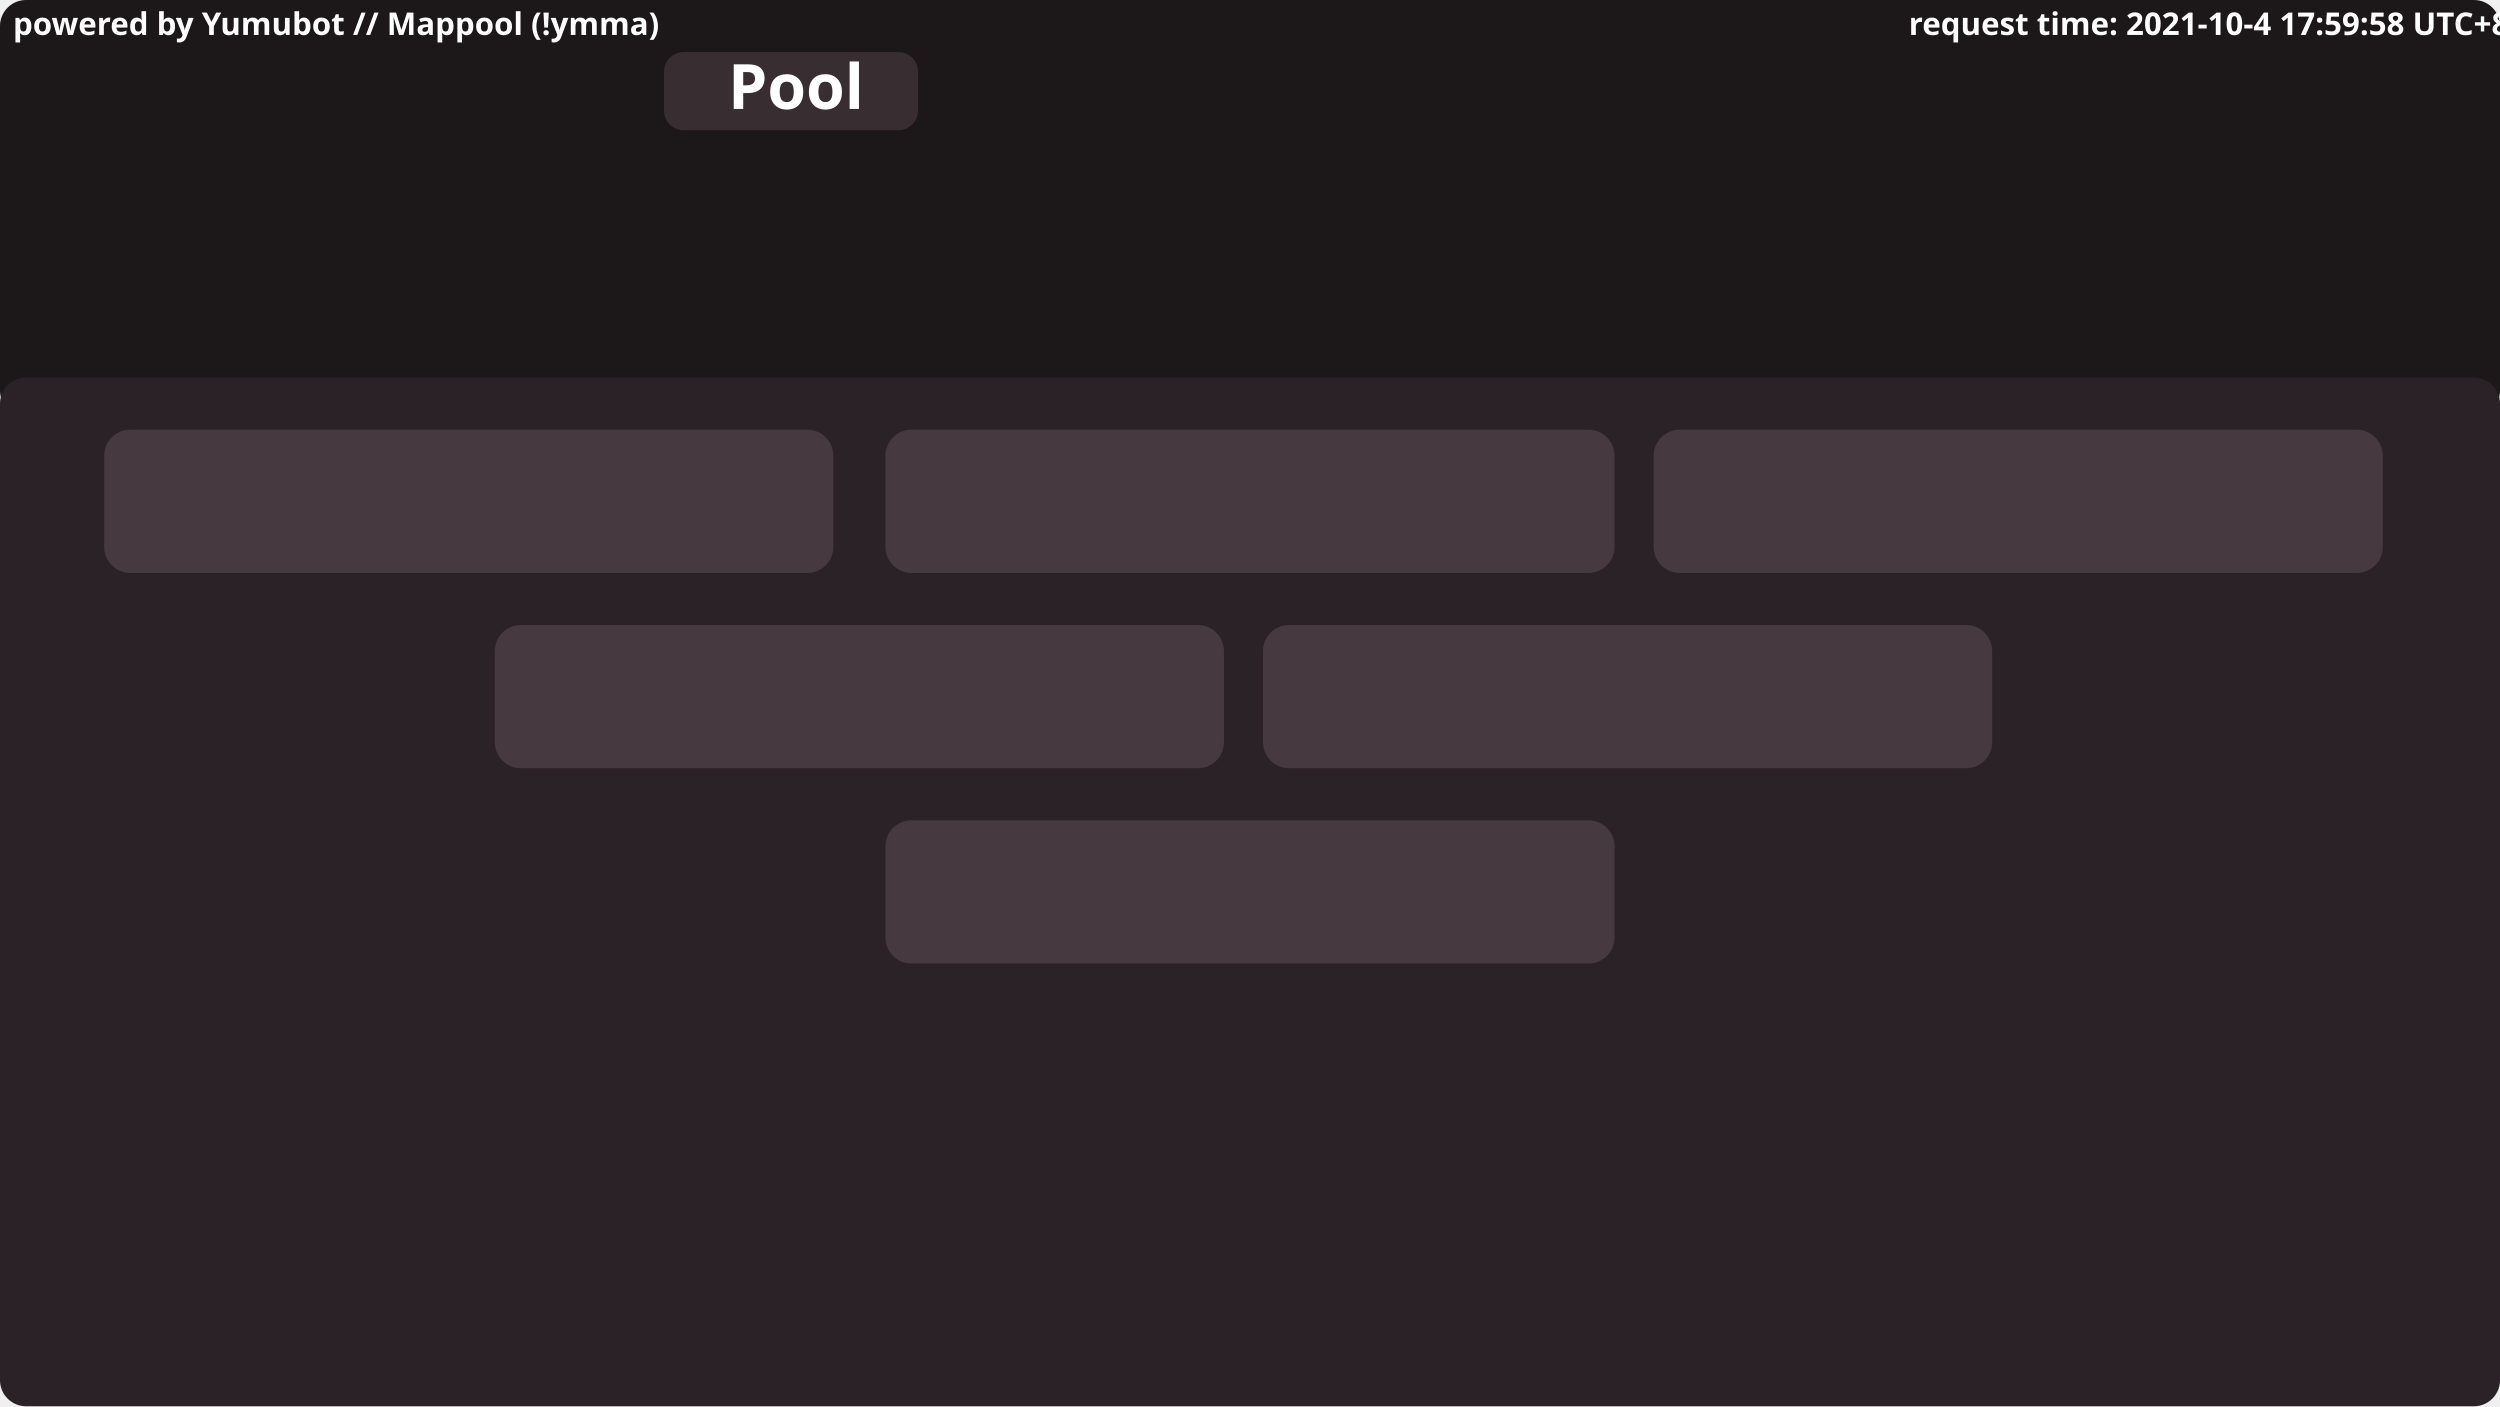
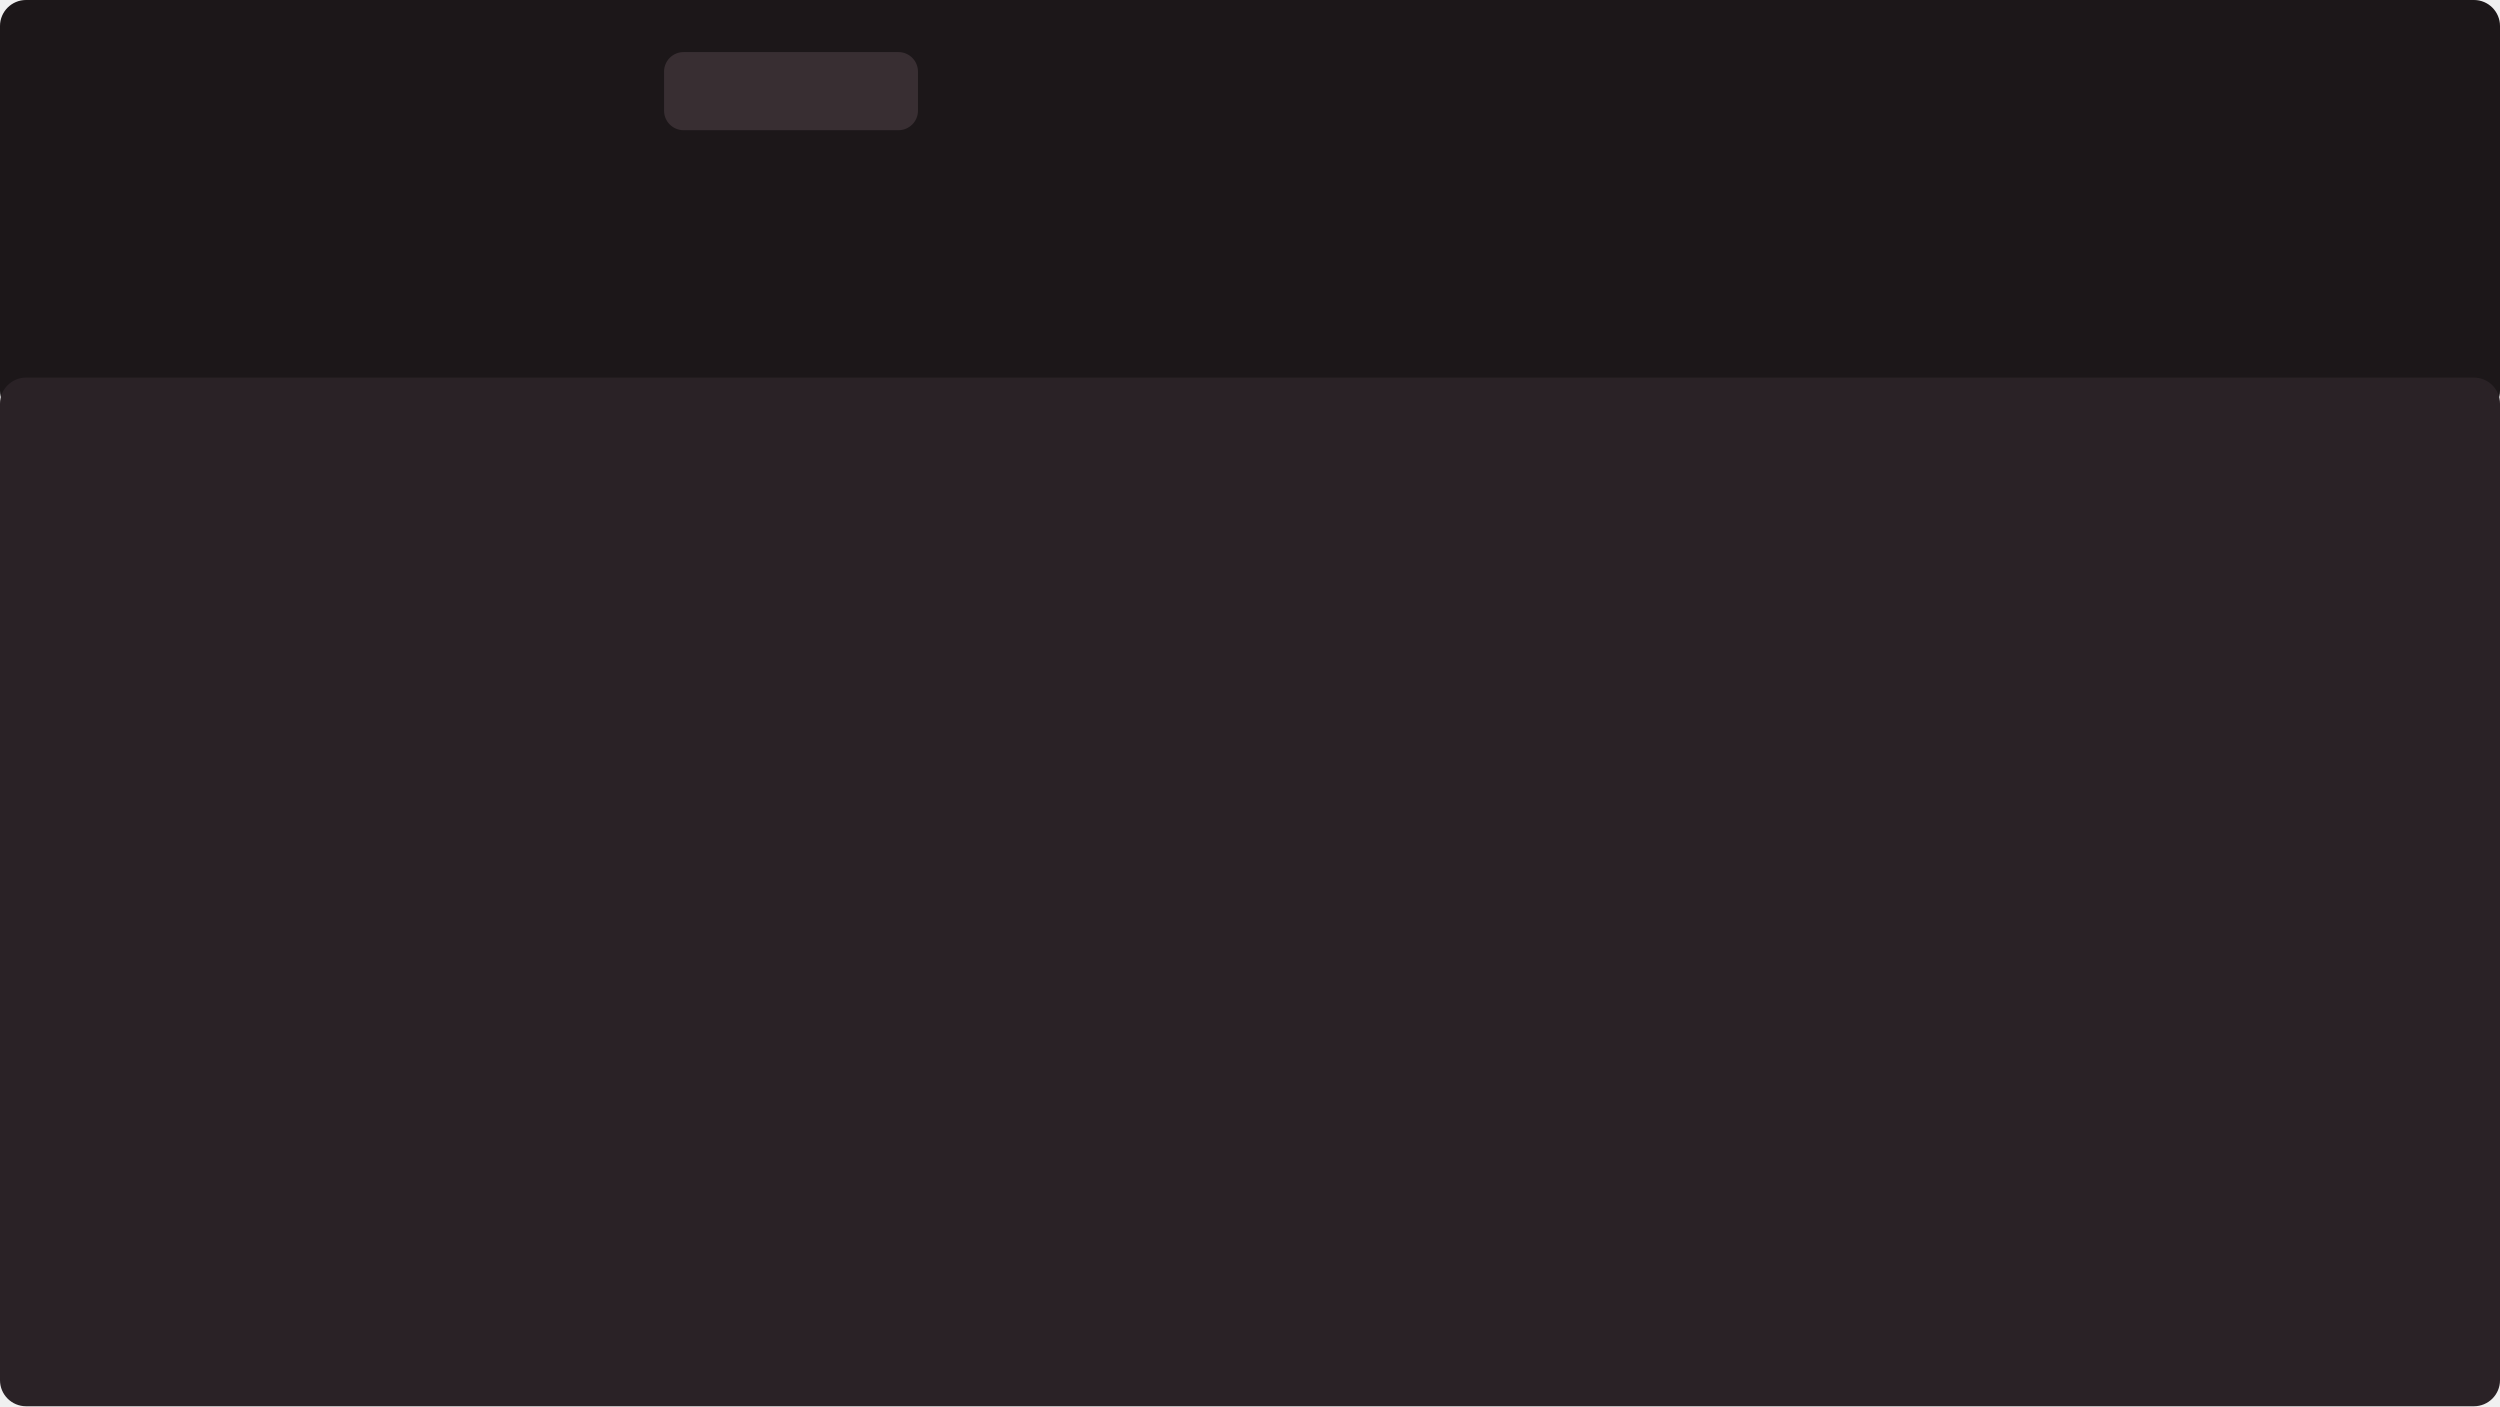
<svg xmlns="http://www.w3.org/2000/svg" width="1920" height="1080" viewBox="0 0 1920 1080">
  <defs>
    <clipPath id="clippath-PH-1">
      <rect width="1920" height="320" rx="20" ry="20" style="fill: none;" />
    </clipPath>
  </defs>
  <g id="Banner">
    <rect width="1920" height="320" rx="20" ry="20" style="fill: #1c1719;" />
    <g style="clip-path: url(#clippath-PH-1);">
    </g>
  </g>
  <g id="Background">
    <rect y="290" width="1920" height="790" rx="20" ry="20" style="fill: #2a2226;" />
  </g>
+   <g id="PlaceHolderCard">
+   </g>
  <g id="BodyCard">
-     <g id="_3Maps" data-name="3Maps">
-       <rect id="_3M3" data-name="3M3" x="1270" y="330" width="560" height="110" rx="20" ry="20" style="fill: #46393f;" />
-       <rect id="_3M2" data-name="3M2" x="680" y="330" width="560" height="110" rx="20" ry="20" style="fill: #46393f;" />
-       <rect id="_3M1" data-name="3M1" x="80" y="330" width="560" height="110" rx="20" ry="20" style="fill: #46393f;" />
-     </g>
-     <g id="_2Maps" data-name="2Maps">
-       <rect id="_2M1" data-name="2M1" x="380" y="480" width="560" height="110" rx="20" ry="20" style="fill: #46393f;" />
-       <rect id="_2M1-2" data-name="2M1" x="970" y="480" width="560" height="110" rx="20" ry="20" style="fill: #46393f;" />
-     </g>
-     <g id="_1Map" data-name="1Map">
-       <rect id="_1M1" data-name="1M1" x="680" y="630" width="560" height="110" rx="20" ry="20" style="fill: #46393f;" />
-     </g>
  </g>
  <g id="MainCard">
  </g>
+   <g id="IndexBase">
+     <rect x="510" y="40" width="195" height="60" rx="15" ry="15" style="fill: #382e32;" />
+   </g>
  <g id="Index">
-     <rect x="510" y="40" width="195" height="60" rx="15" ry="15" style="fill: #382e32;" />
-     <text transform="translate(559.21 83.67)" style="fill: #fff; font-family: Torus-SemiBold, Torus; font-size: 48px; font-weight: 600;">
-       <tspan x="0" y="0">Pool</tspan>
-     </text>
-     <text transform="translate(10 26.84)" style="fill: #fff; font-family: Torus-SemiBold, Torus; font-size: 24px; font-weight: 600;">
-       <tspan x="0" y="0">powered by Yumubot // Mappool (!ymma)</tspan>
-     </text>
-     <text transform="translate(1459.67 26.84)" style="fill: #fff; font-family: Torus-SemiBold, Torus; font-size: 24px; font-weight: 600;">
-       <tspan x="0" y="0" xml:space="preserve"> request time: 2021-10-4 17:59:58 UTC+8</tspan>
-     </text>
  </g>
</svg>
